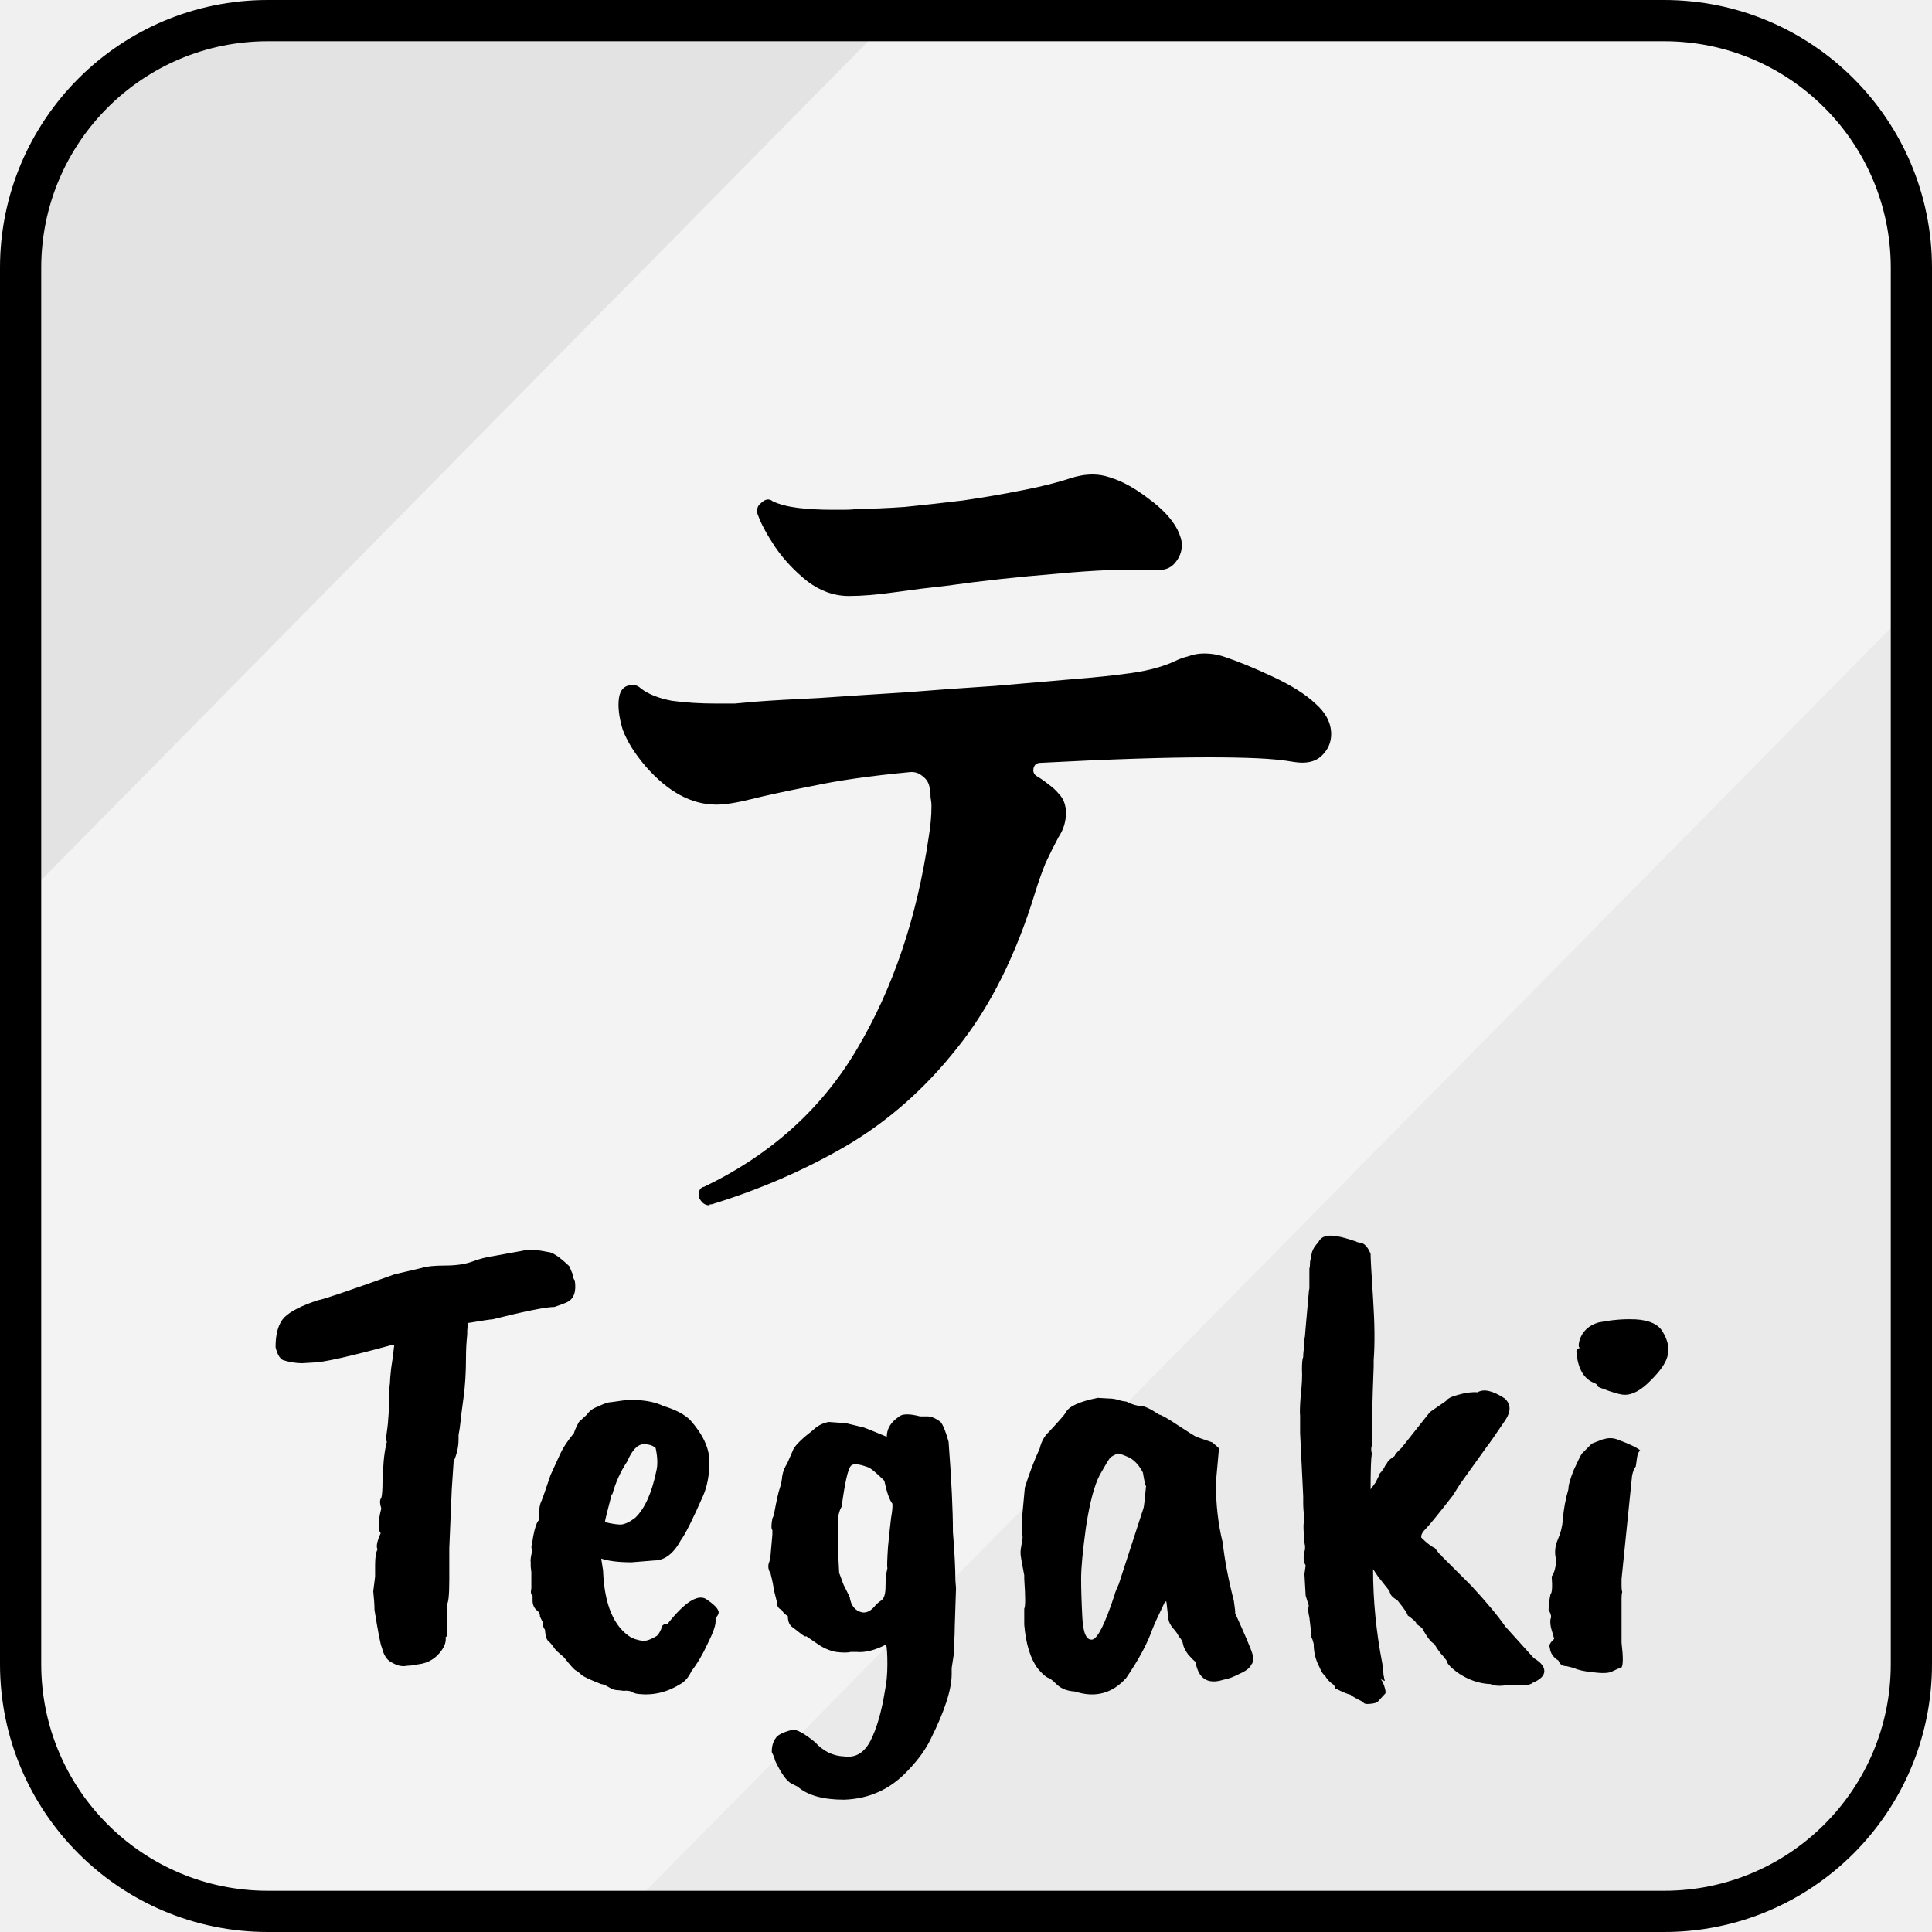
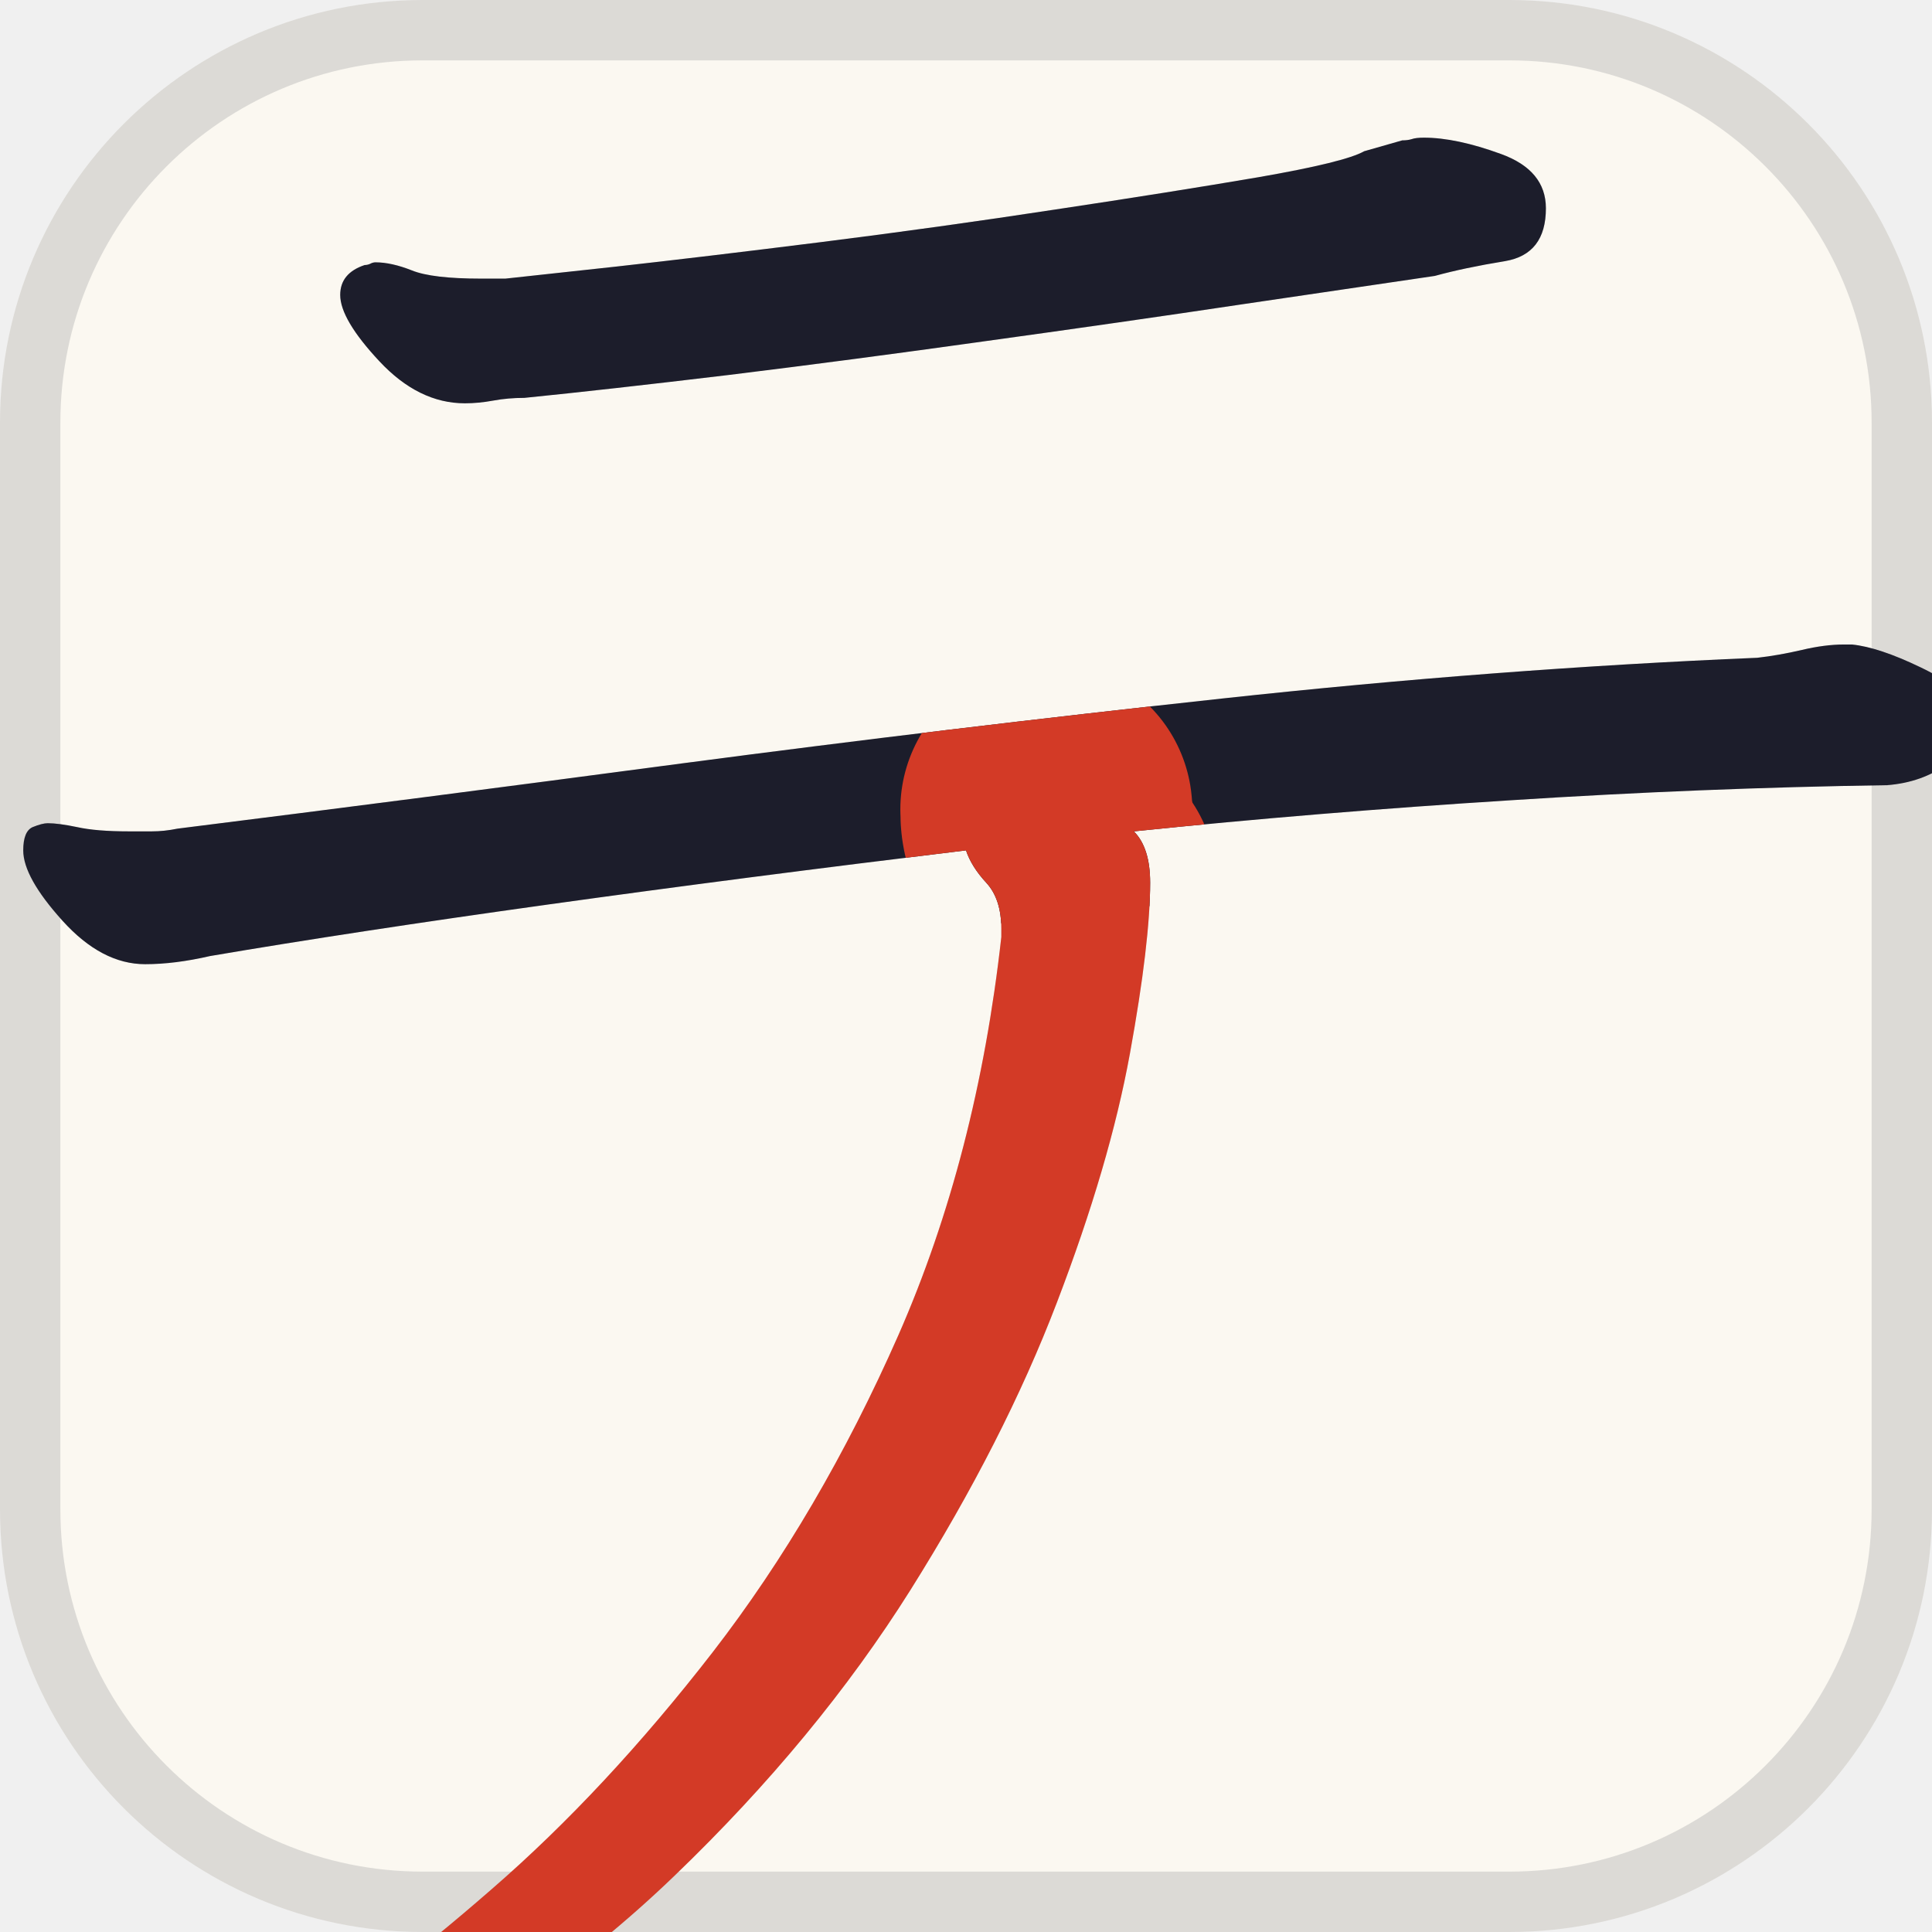
- <svg xmlns="http://www.w3.org/2000/svg" width="375" height="375" viewBox="0 0 375 375" fill="none">
-   <g clip-path="url(#clip0_0_1)">
-     <g clip-path="url(#clip1_0_1)">
-       <rect width="375" height="375" rx="52" fill="#F3F3F3" />
-       <rect x="-267" y="156.373" width="565" height="206" rx="52" transform="rotate(-45.4113 -267 156.373)" fill="#E3E3E3" />
-       <rect x="58" y="435.373" width="565" height="206" rx="52" transform="rotate(-45.4113 58 435.373)" fill="#EAEAEA" />
-     </g>
-     <rect x="4" y="4" width="367" height="367" rx="48" stroke="black" stroke-width="8" />
+ <svg xmlns="http://www.w3.org/2000/svg" viewBox="0 0 64 64" width="64" height="64">
+   <rect width="64" height="64" rx="14" fill="#fbf8f1" />
+   <rect x="1" y="1" width="62" height="62" rx="13" fill="none" stroke="#1c1d2b" stroke-opacity="0.14" stroke-width="2" />
+   <clipPath id="fm-clip">
+     <path d="M46.45 4.65L46.45 4.65L45.19 5.01Q44.56 5.37 41.69 5.87Q38.82 6.36 34.96 6.94Q31.1 7.53 27.2 8.02Q23.29 8.51 20.42 8.83Q17.55 9.14 16.74 9.23L16.74 9.23L15.94 9.23Q14.32 9.23 13.65 8.96Q12.97 8.69 12.44 8.69L12.44 8.69Q12.35 8.69 12.26 8.74Q12.17 8.78 12.08 8.78L12.08 8.78Q11.27 9.05 11.27 9.77L11.27 9.77Q11.27 10.58 12.57 11.97Q13.87 13.36 15.4 13.36L15.4 13.36Q15.85 13.36 16.34 13.27Q16.83 13.18 17.37 13.18L17.37 13.18Q20.06 12.91 24.15 12.42Q28.23 11.92 32.72 11.29Q37.21 10.67 41.15 10.08Q45.1 9.5 47.53 9.14L47.53 9.14Q48.51 8.87 49.86 8.65Q51.21 8.42 51.21 6.9L51.21 6.9Q51.21 5.64 49.72 5.1Q48.24 4.56 47.17 4.56L47.17 4.56Q46.9 4.56 46.76 4.61Q46.63 4.65 46.45 4.65M61.35 21.35L61.35 21.35L61.08 21.35Q60.45 21.35 59.69 21.53Q58.92 21.71 58.21 21.79L58.21 21.79Q49.59 22.15 40.48 23.14Q31.37 24.13 22.58 25.29Q13.78 26.46 5.88 27.45L5.88 27.45Q5.44 27.54 5.03 27.54Q4.63 27.54 4.27 27.54L4.27 27.54Q3.19 27.54 2.56 27.4Q1.94 27.27 1.58 27.27L1.58 27.27Q1.4 27.27 1.08 27.4Q0.77 27.54 0.77 28.17L0.77 28.17Q0.77 29.06 2.07 30.5Q3.37 31.94 4.81 31.94L4.81 31.94Q5.79 31.94 6.96 31.67L6.96 31.67Q11.72 30.86 18.18 29.96Q24.64 29.06 32 28.17L32 28.17Q32.18 28.71 32.67 29.24Q33.17 29.78 33.17 30.77L33.17 30.77L33.17 31.04Q32.36 38.31 29.76 44.23Q27.15 50.15 23.61 54.73Q20.06 59.31 16.29 62.58Q12.53 65.86 9.38 67.83L9.38 67.83Q7.32 69.18 7.32 70.17L7.32 70.17Q7.32 70.53 7.41 70.62L7.41 70.62Q7.68 70.88 8.22 70.88L8.22 70.88Q9.29 70.88 10.91 70.08L10.91 70.08Q17.64 66.67 22.35 62.13Q27.06 57.6 30.16 52.67Q33.26 47.73 35.01 43.15Q36.76 38.58 37.43 34.9Q38.1 31.22 38.1 29.24L38.1 29.24Q38.1 28.08 37.56 27.54L37.56 27.54Q43.67 26.91 50.04 26.51Q56.41 26.1 62.51 26.01L62.51 26.01Q63.68 25.92 64.53 25.29Q65.38 24.67 65.38 23.86L65.38 23.86Q65.38 23.77 65.34 23.68Q65.29 23.59 65.29 23.5L65.29 23.5Q65.03 22.78 63.63 22.11Q62.24 21.44 61.35 21.35" />
+   </clipPath>
+   <path d="M46.45 4.65L46.45 4.65L45.19 5.01Q44.56 5.37 41.69 5.87Q38.82 6.36 34.96 6.94Q31.1 7.53 27.2 8.02Q23.29 8.51 20.42 8.83Q17.55 9.14 16.74 9.23L16.74 9.23L15.94 9.23Q14.32 9.23 13.65 8.96Q12.97 8.69 12.44 8.69L12.44 8.69Q12.35 8.69 12.26 8.74Q12.17 8.78 12.08 8.78L12.08 8.78Q11.27 9.05 11.27 9.77L11.27 9.77Q11.27 10.58 12.57 11.97Q13.87 13.36 15.4 13.36L15.4 13.36Q15.85 13.36 16.34 13.27Q16.83 13.18 17.37 13.18L17.37 13.18Q20.06 12.91 24.15 12.42Q28.23 11.92 32.72 11.29Q37.21 10.67 41.15 10.08Q45.1 9.5 47.53 9.14L47.53 9.14Q48.51 8.87 49.86 8.65Q51.21 8.42 51.21 6.9L51.21 6.9Q51.21 5.64 49.72 5.1Q48.24 4.56 47.17 4.56L47.17 4.56Q46.9 4.56 46.76 4.61Q46.63 4.65 46.45 4.65M61.35 21.35L61.35 21.35L61.08 21.35Q60.45 21.35 59.69 21.53Q58.92 21.71 58.21 21.79L58.21 21.79Q49.59 22.15 40.48 23.14Q31.37 24.13 22.58 25.29Q13.78 26.46 5.88 27.45L5.88 27.45Q5.44 27.54 5.03 27.54Q4.63 27.54 4.27 27.54L4.27 27.54Q3.19 27.54 2.56 27.4Q1.94 27.27 1.58 27.27L1.58 27.27Q1.4 27.27 1.08 27.4Q0.77 27.54 0.77 28.17L0.77 28.17Q0.77 29.06 2.07 30.5Q3.37 31.94 4.81 31.94L4.81 31.94Q5.79 31.94 6.96 31.67L6.96 31.67Q11.72 30.86 18.18 29.96Q24.64 29.06 32 28.17L32 28.17Q32.18 28.71 32.67 29.24Q33.17 29.78 33.17 30.77L33.17 30.77L33.17 31.04Q32.36 38.31 29.76 44.23Q27.15 50.15 23.61 54.73Q20.06 59.31 16.29 62.58Q12.53 65.86 9.38 67.83L9.38 67.83Q7.32 69.18 7.32 70.17L7.32 70.17Q7.32 70.53 7.41 70.62L7.41 70.62Q7.68 70.88 8.22 70.88L8.22 70.88Q9.29 70.88 10.91 70.08L10.91 70.08Q17.64 66.67 22.35 62.13Q27.06 57.6 30.16 52.67Q33.26 47.73 35.01 43.15Q36.76 38.58 37.43 34.9Q38.1 31.22 38.1 29.24L38.1 29.24Q38.1 28.08 37.56 27.54L37.56 27.54Q43.67 26.91 50.04 26.51Q56.41 26.1 62.51 26.01L62.51 26.01Q63.68 25.92 64.53 25.29Q65.38 24.67 65.38 23.86L65.38 23.86Q65.38 23.77 65.34 23.68Q65.29 23.59 65.29 23.5L65.29 23.5Q65.03 22.78 63.63 22.11Q62.24 21.44 61.35 21.35" fill="#1c1d2b" opacity="0.16" />
+   <g clip-path="url(#fm-clip)" fill="none" stroke-linecap="round" stroke-linejoin="round">
+     <path d="M12.82 10.14C13.07 10.29 13.84 10.85 14.29 11.04C14.73 11.23 14.15 11.34 15.48 11.28C16.81 11.21 18.99 11.02 22.29 10.63C25.59 10.23 31.72 9.42 35.29 8.91C38.85 8.41 41.73 7.94 43.68 7.6C45.62 7.27 46.02 7.03 46.93 6.91C47.84 6.79 48.77 6.89 49.14 6.89" stroke="#1c1d2b" stroke-width="8.79" />
+     <path d="M2.22 28.64C2.55 28.8 3.75 29.46 4.24 29.64C4.74 29.82 2.38 30.07 5.18 29.72C7.98 29.37 15.69 28.23 21.06 27.53C26.43 26.83 32.64 26.04 37.43 25.52C42.21 25 46.23 24.67 49.75 24.41C53.27 24.15 56.67 24.06 58.56 23.94C60.44 23.82 60.31 23.7 61.07 23.71C61.82 23.71 62.75 23.91 63.09 23.95" stroke="#1c1d2b" stroke-width="9.09" />
+     <path d="M34.66 26.81C34.68 26.93 34.62 27.06 34.77 27.52C34.92 27.98 35.43 28.97 35.56 29.57C35.7 30.18 35.62 30.49 35.56 31.15C35.51 31.82 35.46 32.32 35.22 33.56C34.99 34.8 34.7 36.68 34.13 38.6C33.56 40.52 32.67 43.05 31.78 45.09C30.89 47.13 29.62 49.35 28.78 50.83C27.95 52.3 27.67 52.7 26.77 53.93C25.87 55.16 24.74 56.7 23.38 58.2C22.02 59.7 20.23 61.53 18.64 62.94C17.04 64.35 15.16 65.68 13.82 66.64C12.47 67.6 11.44 68.17 10.57 68.69C9.71 69.21 8.96 69.59 8.63 69.77" stroke="#d33a26" stroke-width="9.67" pathLength="1" stroke-dasharray="0.6 2" />
  </g>
-   <path d="M90.688 259.08C90.528 260.52 90.448 262 90.448 263.52C90.448 266.4 90.288 269 89.968 271.32C89.648 273.64 89.448 275.24 89.368 276.12C89.288 276.92 89.168 277.72 89.008 278.52V279.36C89.008 280.8 88.688 282.24 88.048 283.68L87.688 289.08L87.208 300.48V306.48C87.208 309.52 87.048 311.16 86.728 311.4L86.848 314.52V315.84L86.728 317.28C86.728 317.6 86.648 317.76 86.488 317.76C86.648 318.72 86.248 319.76 85.288 320.88C84.408 321.92 83.288 322.6 81.928 322.92L79.768 323.28C79.448 323.28 79.008 323.32 78.448 323.4C77.888 323.4 77.408 323.32 77.008 323.16C76.608 323 76.208 322.8 75.808 322.56C75.008 322.08 74.448 321.16 74.128 319.8C73.888 319.4 73.408 316.96 72.688 312.48C72.688 311.52 72.608 310.32 72.448 308.88L72.808 306V303.72C72.808 302.28 72.968 301.28 73.288 300.72C72.968 300.24 73.168 299.2 73.888 297.6C73.328 296.88 73.368 295.28 74.008 292.8C73.688 291.76 73.688 291.08 74.008 290.76C74.168 290.28 74.248 289.16 74.248 287.4L74.368 286.2C74.368 283.88 74.608 281.76 75.088 279.84C74.928 279.6 74.928 278.96 75.088 277.92C75.248 276.88 75.368 275.64 75.448 274.2V273.36C75.528 272.16 75.568 270.88 75.568 269.52L75.688 268.44C75.688 267.96 75.768 267 75.928 265.56C76.168 264.12 76.368 262.6 76.528 261H76.288C67.808 263.32 62.608 264.48 60.688 264.48L58.648 264.6C57.448 264.6 56.208 264.4 54.928 264C54.288 263.68 53.808 262.84 53.488 261.48C53.488 258.84 54.048 256.92 55.168 255.72C56.368 254.52 58.568 253.4 61.768 252.36C62.568 252.28 67.528 250.6 76.648 247.32L81.808 246.12C82.768 245.8 84.288 245.64 86.368 245.64C88.448 245.64 90.168 245.4 91.528 244.92C92.968 244.36 94.528 243.96 96.208 243.72C97.888 243.4 99.648 243.08 101.488 242.76C102.368 242.44 103.968 242.52 106.288 243C107.168 243 108.568 243.92 110.488 245.76L111.208 247.44C111.208 247.92 111.328 248.28 111.568 248.52C111.888 250.68 111.408 252.08 110.128 252.72C109.648 252.96 108.808 253.28 107.608 253.68C106.008 253.68 102.008 254.48 95.608 256.08C95.288 256.08 93.688 256.32 90.808 256.8L90.688 258.36V259.08ZM127.374 285.6C127.694 284.4 127.654 282.88 127.254 281.04C126.694 280.56 125.934 280.32 124.974 280.32C123.774 280.32 122.694 281.44 121.734 283.68C120.454 285.6 119.494 287.72 118.854 290.04H118.734C117.854 293.4 117.414 295.2 117.414 295.44C118.694 295.76 119.734 295.92 120.534 295.92C121.334 295.84 122.254 295.4 123.294 294.6C125.134 292.84 126.494 289.84 127.374 285.6ZM127.014 302.88L122.574 303.24C120.094 303.24 118.134 303 116.694 302.52L117.054 304.8C117.294 311.44 119.134 315.8 122.574 317.88C123.534 318.28 124.334 318.48 124.974 318.48C125.614 318.48 126.454 318.16 127.494 317.52C127.814 317.2 128.094 316.76 128.334 316.2C128.414 315.48 128.814 315.16 129.534 315.24C132.814 311.08 135.294 309.44 136.974 310.32C138.654 311.44 139.494 312.32 139.494 312.96C139.494 313.28 139.294 313.64 138.894 314.04V314.76C138.894 315.56 138.374 317 137.334 319.08C136.374 321.16 135.334 322.92 134.214 324.36C133.654 325.56 132.934 326.4 132.054 326.88C129.494 328.48 126.774 329.12 123.894 328.8C123.254 328.72 122.814 328.56 122.574 328.32C121.934 328.16 121.454 328.12 121.134 328.2L120.174 328.08C119.454 328.08 118.854 327.92 118.374 327.6C117.574 327.12 117.014 326.88 116.694 326.88C114.614 326.08 113.334 325.48 112.854 325.08C112.454 324.68 112.094 324.4 111.774 324.24C111.454 324.08 110.694 323.24 109.494 321.72C108.454 320.84 107.854 320.28 107.694 320.04C107.214 319.32 106.774 318.8 106.374 318.48C106.054 318.16 105.854 317.44 105.774 316.32C105.454 315.92 105.294 315.4 105.294 314.76L104.814 313.8C104.814 313.24 104.574 312.8 104.094 312.48C103.614 312 103.374 311.4 103.374 310.68V309.72C103.054 309.56 102.974 309.08 103.134 308.28V305.16L103.014 304.08V303.24C102.934 302.92 103.014 302.24 103.254 301.2L103.134 300.12C103.214 300.04 103.334 299.4 103.494 298.2C103.814 296.52 104.174 295.48 104.574 295.08V294C104.654 293.76 104.694 293.44 104.694 293.04C104.694 292.64 104.774 292.2 104.934 291.72C105.174 291.24 105.814 289.44 106.854 286.32L108.774 282.12C109.334 280.92 110.214 279.6 111.414 278.16C111.494 277.76 111.814 277.04 112.374 276L113.934 274.56C114.414 273.84 115.134 273.32 116.094 273C117.214 272.44 118.054 272.16 118.614 272.16L121.974 271.68C122.374 271.76 122.654 271.8 122.814 271.8H124.374C126.134 271.96 127.574 272.32 128.694 272.88C131.094 273.6 132.854 274.52 133.974 275.64C136.454 278.44 137.694 281.12 137.694 283.68C137.694 286.24 137.294 288.44 136.494 290.28C134.494 294.84 133.054 297.72 132.174 298.92C130.734 301.56 129.014 302.88 127.014 302.88ZM162.64 300.6L162.88 305.28L163.72 307.56L164.92 309.96C165.16 311.64 165.96 312.64 167.32 312.96C168.28 313.12 169.2 312.6 170.08 311.4C170.56 311 170.92 310.72 171.16 310.56C171.64 310.16 171.88 309.28 171.88 307.92C171.88 306.48 172 305.32 172.24 304.44C172.16 304.04 172.2 302.64 172.36 300.24C172.6 297.76 172.8 295.88 172.96 294.6C173.2 293.24 173.28 292.32 173.2 291.84C172.64 291.12 172.12 289.64 171.64 287.4C170.04 285.8 168.96 284.92 168.4 284.76C166.64 284.12 165.56 284.04 165.16 284.52C164.6 285.08 164 287.72 163.36 292.44C162.88 293.24 162.64 294.28 162.64 295.56C162.72 296.76 162.72 297.68 162.64 298.32V300.6ZM184.96 297.36C185.28 301.36 185.44 304.48 185.44 306.72L185.56 308.28L185.32 315.6C185.32 316.72 185.28 317.76 185.2 318.72V320.64L184.72 323.76V324.96C184.72 327.92 183.36 332.12 180.64 337.56C179.68 339.56 178.2 341.6 176.2 343.68C172.84 347.28 168.72 349.16 163.84 349.32C159.76 349.32 156.76 348.48 154.84 346.8L153.64 346.2C152.68 345.72 151.6 344.2 150.4 341.64C150.4 341.4 150.2 340.88 149.8 340.08C149.8 338.96 150.04 338.08 150.52 337.44C150.84 336.8 151.92 336.24 153.76 335.76C154.56 335.6 156.04 336.4 158.2 338.16C159.8 339.92 161.68 340.84 163.84 340.92C166.08 341.24 167.8 340.2 169 337.8C170.2 335.4 171.12 332.2 171.76 328.2C172.08 326.68 172.24 324.96 172.24 323.04C172.24 321.12 172.16 319.84 172 319.2C169.84 320.32 167.92 320.8 166.24 320.64H165.16C164.52 320.8 163.56 320.8 162.28 320.64C161 320.4 159.8 319.88 158.68 319.08L156.4 317.52C156.48 317.6 156.44 317.64 156.28 317.64L155.68 317.28L154 315.96C153.28 315.56 152.92 314.8 152.92 313.68C152.36 313.36 151.96 312.96 151.72 312.48C151.08 312.24 150.76 311.68 150.76 310.8L150.16 308.4C150.16 308 149.96 307 149.56 305.4C149.16 304.76 149.04 304.12 149.2 303.48C149.44 302.84 149.56 302.32 149.56 301.92L149.92 297.84V297C149.68 296.76 149.68 296 149.92 294.72C150.16 294.24 150.28 293.88 150.28 293.64C150.76 291.08 151.12 289.48 151.36 288.84C151.6 288.12 151.76 287.32 151.84 286.44C152 285.56 152.32 284.76 152.8 284.04L154 281.28C154.48 280.4 155.76 279.16 157.84 277.56C158.64 276.76 159.64 276.24 160.84 276L164.2 276.24L167.68 277.08C167.76 277.08 169.24 277.68 172.12 278.88C172.12 277.36 172.88 276.08 174.4 275.04C175.04 274.4 176.44 274.36 178.6 274.92H179.68C180.56 274.84 181.52 275.2 182.56 276C183.04 276.56 183.56 277.84 184.12 279.84C184.68 287.28 184.96 293.12 184.96 297.36ZM221.964 292.68C222.044 292.44 222.204 291.04 222.444 288.48C222.284 288.24 222.084 287.36 221.844 285.84C221.204 284.56 220.364 283.6 219.324 282.96C218.044 282.4 217.284 282.12 217.044 282.12C216.324 282.36 215.804 282.64 215.484 282.96C215.244 283.2 214.564 284.32 213.444 286.32C212.404 288.32 211.524 291.64 210.804 296.28C210.164 300.92 209.844 304.28 209.844 306.36C209.844 308.44 209.924 311 210.084 314.04C210.244 317 210.884 318.4 212.004 318.24C213.044 318.08 214.484 315.2 216.324 309.6C216.404 309.2 216.684 308.48 217.164 307.44L221.964 292.68ZM236.004 287.76C236.004 292 236.444 295.88 237.324 299.4C237.724 302.92 238.444 306.68 239.484 310.68C239.724 312.28 239.804 313.08 239.724 313.08C241.724 317.48 242.844 320.12 243.084 321C243.324 321.8 243.284 322.48 242.964 323.04V322.92C242.724 323.64 241.964 324.28 240.684 324.84C239.484 325.48 238.404 325.88 237.444 326.04C234.404 327 232.604 325.84 232.044 322.56C231.724 322.32 231.244 321.84 230.604 321.12C230.044 320.32 229.724 319.68 229.644 319.2C229.564 318.64 229.284 318.12 228.804 317.64C228.644 317.24 228.284 316.72 227.724 316.08C227.164 315.44 226.844 314.8 226.764 314.16L226.404 310.92L226.164 310.8C224.884 313.44 224.044 315.28 223.644 316.32C222.684 319.04 221.004 322.16 218.604 325.68C215.884 328.72 212.564 329.6 208.644 328.32C207.204 328.24 206.044 327.8 205.164 327C204.364 326.2 203.804 325.76 203.484 325.68C203.004 325.52 202.324 324.92 201.444 323.88C200.004 321.96 199.124 319.12 198.804 315.36V312.24C199.044 311.84 199.044 309.92 198.804 306.48V305.76C198.324 303.36 198.084 301.92 198.084 301.44C198.084 300.96 198.164 300.32 198.324 299.52C198.484 298.72 198.524 298.24 198.444 298.08C198.364 297.84 198.324 297.48 198.324 297V295.2L198.924 288.72C199.804 285.92 200.764 283.4 201.804 281.16C202.124 279.8 202.724 278.72 203.604 277.92C205.604 275.76 206.684 274.52 206.844 274.2C207.404 273 209.484 272.04 213.084 271.32L215.124 271.44C215.924 271.44 216.644 271.56 217.284 271.8C217.924 271.96 218.364 272.04 218.604 272.04C219.724 272.6 220.644 272.88 221.364 272.88C222.084 272.88 223.284 273.44 224.964 274.56C225.444 274.64 226.644 275.32 228.564 276.6C230.644 277.96 231.844 278.72 232.164 278.88L235.284 279.96C236.164 280.68 236.604 281.08 236.604 281.16C236.604 281.24 236.404 283.44 236.004 287.76ZM254.031 250.92C254.031 250.68 254.071 250.4 254.151 250.08V246.24C254.231 246 254.271 245.68 254.271 245.28C254.271 244.8 254.351 244.4 254.511 244.08C254.511 243.04 254.951 242.08 255.831 241.2C256.151 240.56 256.591 240.16 257.151 240C258.191 239.6 260.191 239.92 263.151 240.96C263.071 240.88 263.151 240.92 263.391 241.08C263.711 241.16 263.911 241.2 263.991 241.2C264.791 241.28 265.471 242 266.031 243.36C266.031 244.24 266.191 247.12 266.511 252C266.831 256.88 266.871 260.88 266.631 264V265.2C266.391 271.28 266.271 276.4 266.271 280.56C266.111 281.04 266.111 281.56 266.271 282.12C266.111 283.08 266.031 285.4 266.031 289.08L266.991 287.76L267.591 286.56C267.591 286.32 267.751 286.04 268.071 285.72C268.391 285.32 268.591 285.04 268.671 284.88C268.751 284.64 268.871 284.44 269.031 284.28C269.191 284.04 269.311 283.84 269.391 283.68C269.551 283.44 269.991 283.08 270.711 282.6C270.711 282.36 271.151 281.84 272.031 281.04L277.551 274.08L280.671 271.92C280.991 271.44 281.791 271.04 283.071 270.72C284.431 270.32 285.671 270.16 286.791 270.24C287.991 269.52 289.751 269.92 292.071 271.44C293.271 272.56 293.311 273.96 292.191 275.64C290.191 278.6 288.991 280.32 288.591 280.8L283.431 288L281.991 290.28C279.191 293.88 277.431 296.04 276.711 296.76C276.071 297.4 275.791 297.96 275.871 298.44C276.911 299.48 277.791 300.16 278.511 300.48C278.831 300.88 279.111 301.24 279.351 301.56C279.671 301.8 279.831 301.96 279.831 302.04L285.591 307.8C288.551 311 290.751 313.64 292.191 315.72L297.711 321.84C299.071 322.64 299.751 323.48 299.751 324.36C299.751 325.24 298.991 326 297.471 326.64C296.991 327.12 295.511 327.24 293.031 327C291.351 327.32 290.111 327.28 289.311 326.88C287.071 326.8 284.911 326.04 282.831 324.6C281.471 323.56 280.791 322.8 280.791 322.32C280.391 321.76 279.991 321.28 279.591 320.88C279.111 320.24 278.711 319.64 278.391 319.08C277.751 318.76 276.951 317.72 275.991 315.96C275.271 315.48 274.911 315.2 274.911 315.12C274.911 314.96 274.671 314.68 274.191 314.28C273.711 313.88 273.391 313.64 273.231 313.56C273.231 313.24 272.551 312.24 271.191 310.56C270.711 310.32 270.311 310 269.991 309.6C269.751 309.12 269.671 308.88 269.751 308.88L267.471 306L266.511 304.56C266.511 310.64 267.111 316.76 268.311 322.92C268.471 324.2 268.551 324.96 268.551 325.2C268.631 325.44 268.671 325.64 268.671 325.8C268.751 326.04 268.791 326.2 268.791 326.28L267.951 325.92C268.191 326.08 268.431 326.52 268.671 327.24C268.911 327.96 268.991 328.44 268.911 328.68C268.191 329.48 267.711 330 267.471 330.24C267.311 330.48 266.791 330.64 265.911 330.72C265.111 330.8 264.671 330.68 264.591 330.36C263.151 329.64 262.311 329.16 262.071 328.92C261.591 328.84 260.631 328.44 259.191 327.72C259.111 327.4 258.991 327.16 258.831 327C258.111 326.52 257.551 325.92 257.151 325.2C256.831 325.04 256.471 324.48 256.071 323.52C255.351 322.16 254.991 320.68 254.991 319.08C254.831 318.44 254.711 318.08 254.631 318C254.551 317.92 254.511 317.6 254.511 317.04L254.151 313.92C253.911 313.04 253.871 312.28 254.031 311.64L253.431 309.72L253.191 305.52L253.431 303.84C252.951 303.12 252.911 302.08 253.311 300.72V300C253.231 299.84 253.151 299.12 253.071 297.84C252.991 296.56 252.991 295.8 253.071 295.56C253.151 295.32 253.191 295.04 253.191 294.72C253.031 293.6 252.951 292.6 252.951 291.72V290.4C252.551 282.4 252.351 278.32 252.351 278.16V274.8C252.271 274.24 252.311 272.92 252.471 270.84C252.711 268.76 252.791 267.08 252.711 265.8C252.711 264.52 252.791 263.72 252.951 263.4C252.951 262.68 253.031 261.96 253.191 261.24V259.92C253.271 259.68 253.351 258.92 253.431 257.64L254.031 250.92ZM317.021 256.08H317.381C320.181 256.24 321.981 257.08 322.781 258.6C323.661 260.04 323.981 261.44 323.741 262.8C323.581 264.16 322.501 265.84 320.501 267.84C318.581 269.84 316.821 270.8 315.221 270.72C314.741 270.72 313.781 270.48 312.341 270C310.981 269.52 310.261 269.24 310.181 269.16C310.101 268.84 309.861 268.6 309.461 268.44C307.381 267.64 306.221 265.6 305.981 262.32C305.981 262 306.221 261.76 306.701 261.6C306.381 261.6 306.341 261.12 306.581 260.16C307.141 258.4 308.381 257.24 310.301 256.68C312.781 256.2 315.021 256 317.021 256.08ZM316.781 286.44L314.741 306.48C314.741 306.96 314.741 307.44 314.741 307.92C314.741 308.32 314.781 308.68 314.861 309C314.781 309.32 314.741 309.72 314.741 310.2V318.84C315.061 321.56 315.061 323.16 314.741 323.64C314.261 323.8 313.701 324.04 313.061 324.36C312.421 324.76 311.181 324.84 309.341 324.6C307.581 324.44 306.301 324.16 305.501 323.76L304.061 323.4C303.261 323.4 302.741 323.04 302.501 322.32C301.461 321.68 300.901 320.84 300.821 319.8C300.581 319.4 300.861 318.84 301.661 318.12C301.581 317.72 301.421 317.16 301.181 316.44C300.941 315.64 300.861 314.92 300.941 314.28C301.181 313.88 301.061 313.28 300.581 312.48C300.581 311.6 300.701 310.6 300.941 309.48C301.261 309.16 301.341 308 301.181 306C301.741 305.2 302.021 304.08 302.021 302.64C301.701 301.36 301.821 300.08 302.381 298.8C302.941 297.52 303.261 296.24 303.341 294.96C303.501 292.96 303.861 291 304.421 289.08C304.421 288.28 304.781 287 305.501 285.24C306.301 283.48 306.821 282.44 307.061 282.12L308.981 280.2L311.141 279.36H311.261C312.221 279.04 313.181 279.08 314.141 279.48C316.461 280.36 317.861 281.04 318.341 281.52C318.021 281.84 317.821 282.32 317.741 282.96C317.661 283.6 317.581 284.16 317.501 284.64C317.181 285.04 316.941 285.64 316.781 286.44Z" fill="black" />
-   <path d="M138.14 233.76C138.02 233.76 137.9 233.76 137.78 233.76C137.78 233.88 137.72 233.94 137.6 233.94C136.88 233.94 136.28 233.52 135.8 232.68C135.68 232.56 135.62 232.32 135.62 231.96C135.62 231 135.98 230.46 136.7 230.34C149.66 224.1 159.56 215.16 166.4 203.52C173.36 191.76 177.98 178.08 180.26 162.48C180.62 160.32 180.8 158.34 180.8 156.54C180.8 155.94 180.74 155.34 180.62 154.74C180.62 154.02 180.56 153.42 180.44 152.94C180.32 151.98 179.84 151.2 179 150.6C178.28 150 177.44 149.76 176.48 149.88C168.92 150.6 162.62 151.5 157.58 152.58C152.66 153.54 148.76 154.38 145.88 155.1C143 155.82 140.72 156.18 139.04 156.18C134.24 156.18 129.68 153.72 125.36 148.8C123.2 146.28 121.7 143.88 120.86 141.6C120.14 139.2 119.9 137.16 120.14 135.48C120.38 133.8 121.28 132.96 122.84 132.96C123.44 132.96 123.98 133.2 124.46 133.68C125.9 134.76 127.88 135.54 130.4 136.02C133.04 136.38 135.86 136.56 138.86 136.56C140.18 136.56 141.44 136.56 142.64 136.56C143.96 136.44 145.28 136.32 146.6 136.2C149.72 135.96 153.86 135.72 159.02 135.48C164.18 135.12 169.7 134.76 175.58 134.4C181.58 133.92 187.4 133.5 193.04 133.14C198.68 132.66 203.54 132.24 207.62 131.88C212.3 131.52 216.32 131.1 219.68 130.62C223.04 130.14 225.86 129.36 228.14 128.28C228.86 127.92 229.7 127.62 230.66 127.38C231.62 127.02 232.64 126.84 233.72 126.84C235.16 126.84 236.54 127.08 237.86 127.56C240.38 128.4 243.44 129.66 247.04 131.34C250.64 133.02 253.4 134.76 255.32 136.56C257.36 138.36 258.38 140.34 258.38 142.5C258.38 144.18 257.72 145.62 256.4 146.82C255.2 147.9 253.46 148.26 251.18 147.9C249.14 147.54 246.74 147.3 243.98 147.18C241.22 147.06 238.1 147 234.62 147C226.34 147 215.36 147.36 201.68 148.08C201.08 148.2 200.72 148.56 200.6 149.16C200.48 149.76 200.66 150.24 201.14 150.6C201.98 151.08 202.76 151.62 203.48 152.22C204.32 152.82 204.98 153.42 205.46 154.02C206.42 154.98 206.9 156.24 206.9 157.8C206.9 159.48 206.42 161.04 205.46 162.48C204.62 164.04 203.78 165.72 202.94 167.52C202.22 169.32 201.56 171.18 200.96 173.1C197.24 185.34 192.2 195.42 185.84 203.34C179.6 211.26 172.4 217.62 164.24 222.42C156.2 227.1 147.5 230.88 138.14 233.76ZM164.78 115.68C161.9 115.68 159.2 114.72 156.68 112.8C154.28 110.88 152.24 108.72 150.56 106.32C148.88 103.8 147.74 101.7 147.14 100.02C147.02 99.78 146.96 99.48 146.96 99.12C146.96 98.52 147.2 98.04 147.68 97.68C148.52 96.84 149.3 96.72 150.02 97.32C151.34 97.92 152.96 98.34 154.88 98.58C156.92 98.82 159.08 98.94 161.36 98.94C162.2 98.94 163.04 98.94 163.88 98.94C164.84 98.94 165.8 98.88 166.76 98.76C169.16 98.76 172.1 98.64 175.58 98.4C179.18 98.04 182.96 97.62 186.92 97.14C191 96.54 194.84 95.88 198.44 95.16C202.16 94.44 205.28 93.66 207.8 92.82C208.52 92.58 209.24 92.4 209.96 92.28C210.68 92.16 211.4 92.1 212.12 92.1C213.2 92.1 214.28 92.28 215.36 92.64C217.76 93.36 220.28 94.74 222.92 96.78C225.56 98.7 227.42 100.68 228.5 102.72C229.1 103.92 229.4 104.94 229.4 105.78C229.4 107.1 228.92 108.3 227.96 109.38C227.12 110.34 225.86 110.76 224.18 110.64C219.02 110.4 212.66 110.64 205.1 111.36C197.66 111.96 190.52 112.74 183.68 113.7C180.32 114.06 176.96 114.48 173.6 114.96C170.24 115.44 167.3 115.68 164.78 115.68Z" fill="black" />
-   <defs>
-     <clipPath id="clip0_0_1">
-       <rect width="375" height="375" rx="52" fill="white" />
-     </clipPath>
-     <clipPath id="clip1_0_1">
-       <rect width="375" height="375" rx="52" fill="white" />
-     </clipPath>
-   </defs>
</svg>
